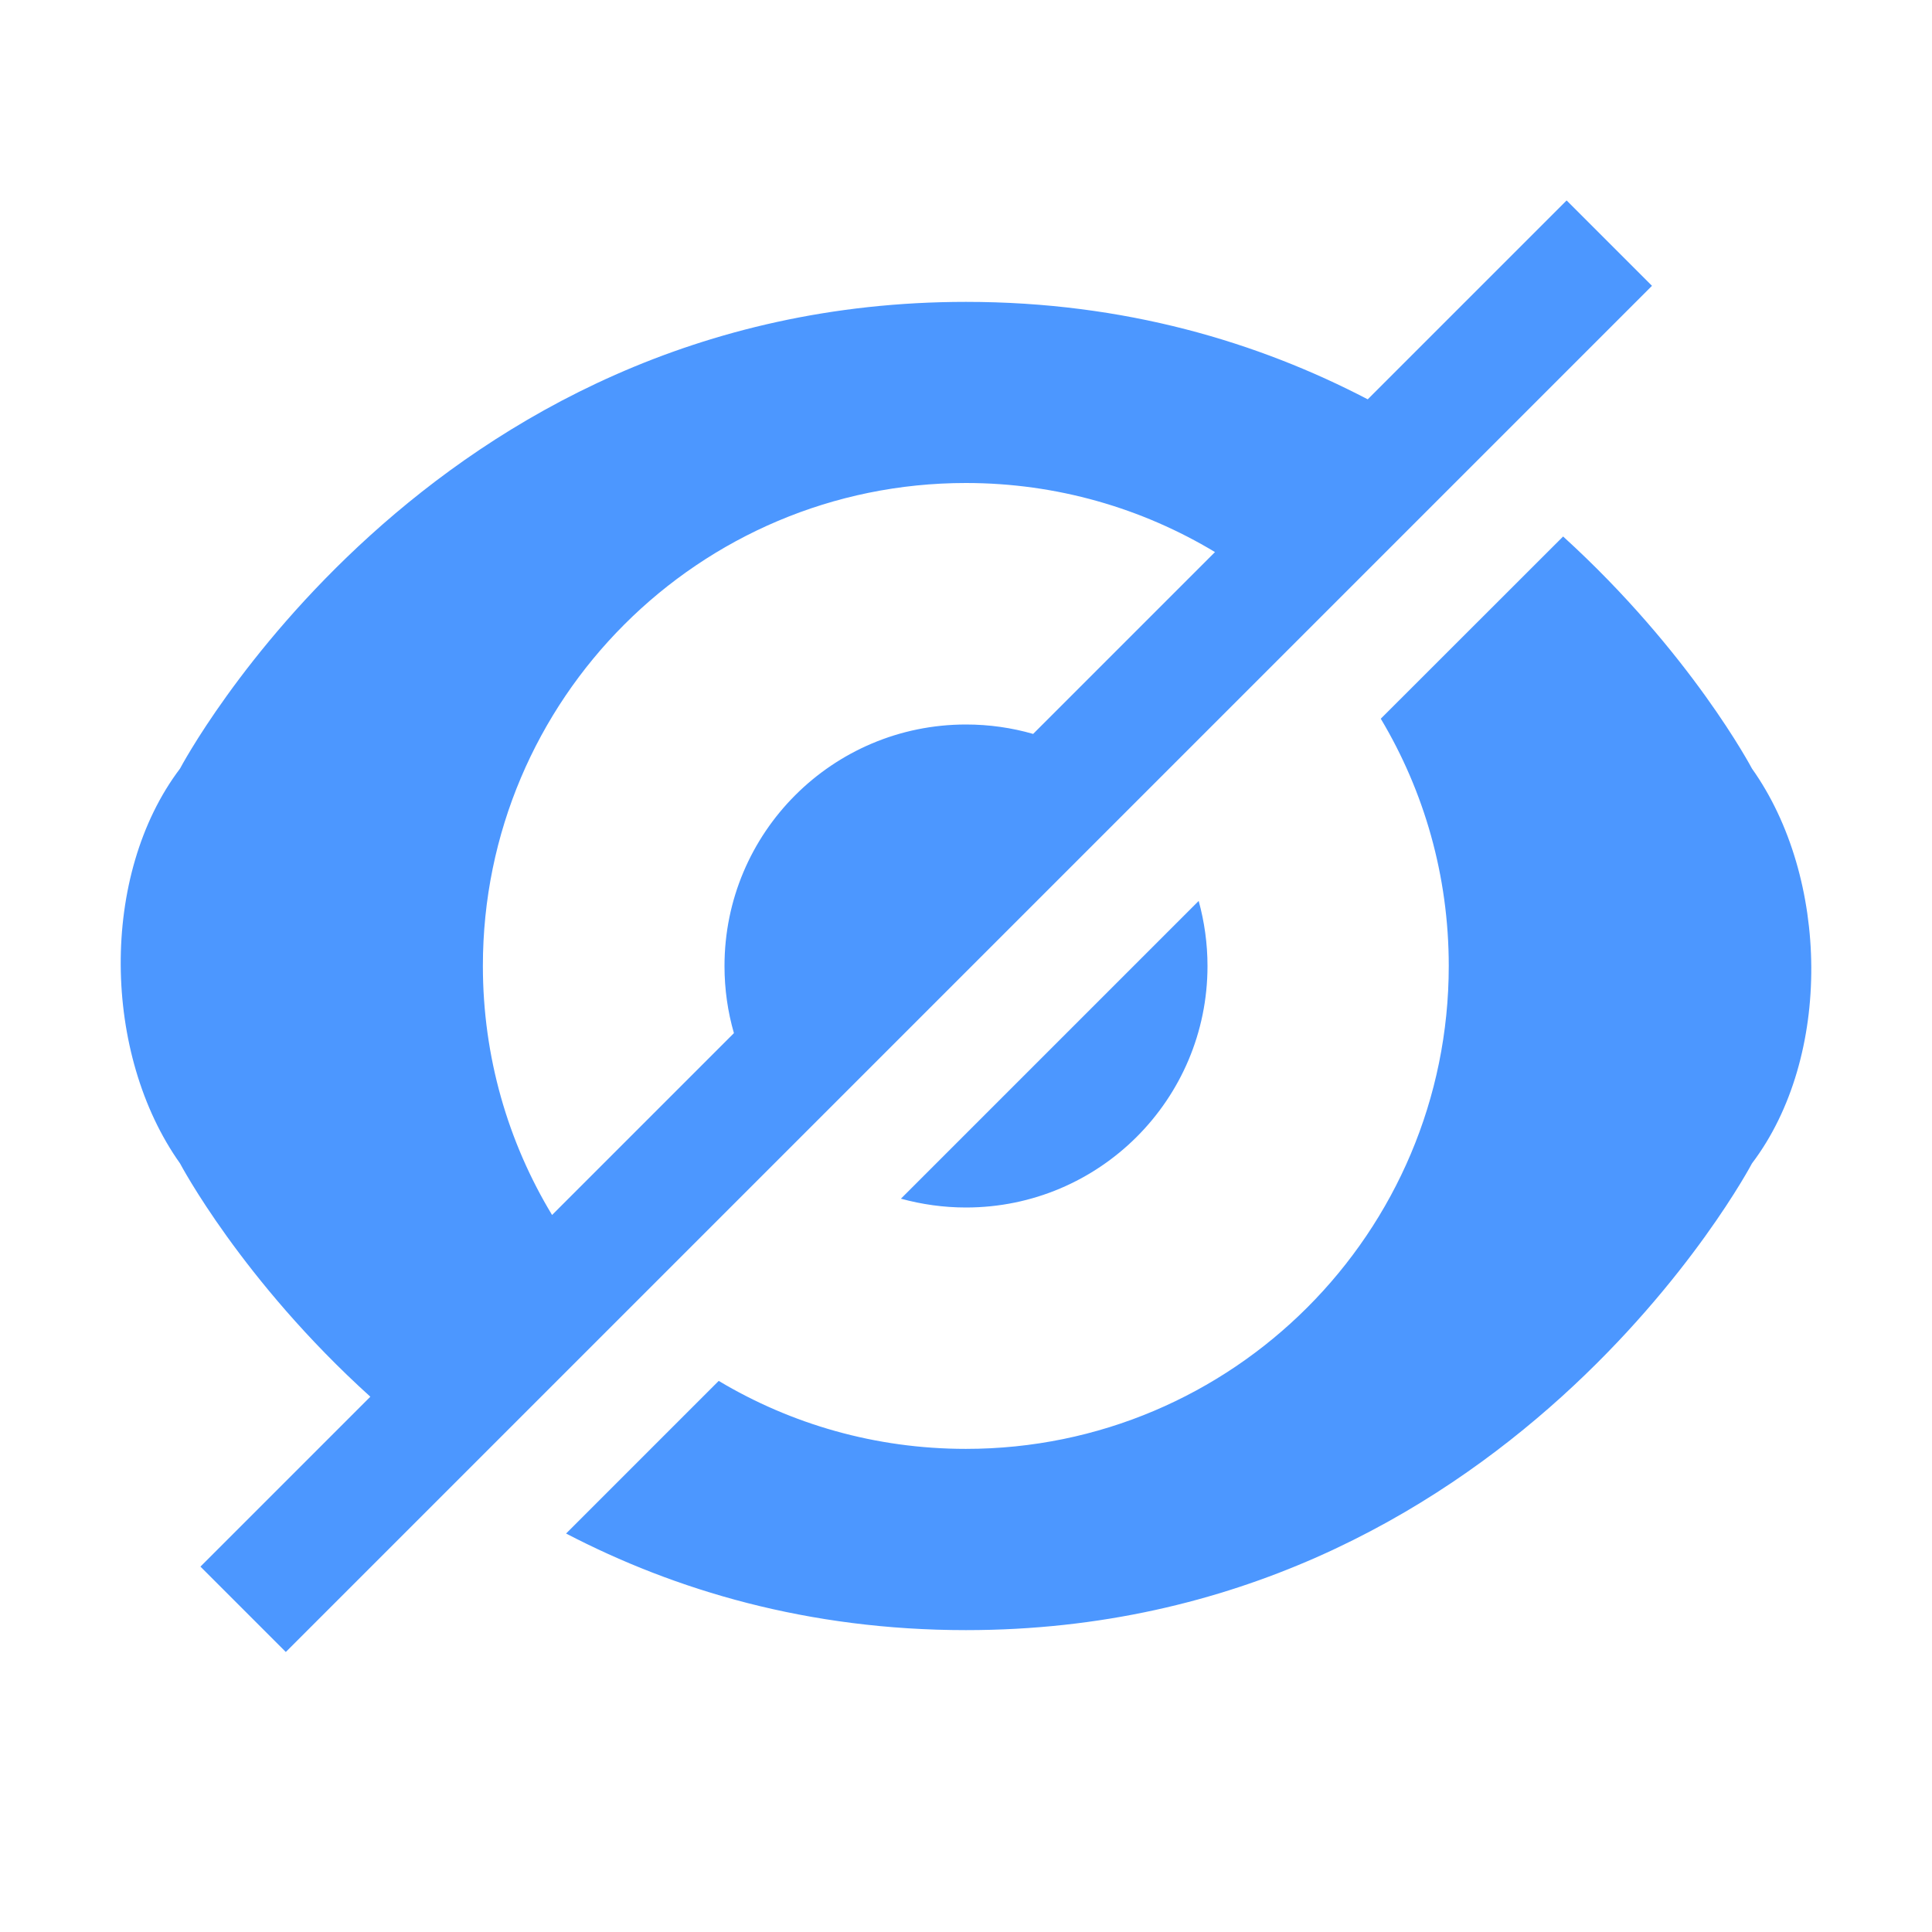
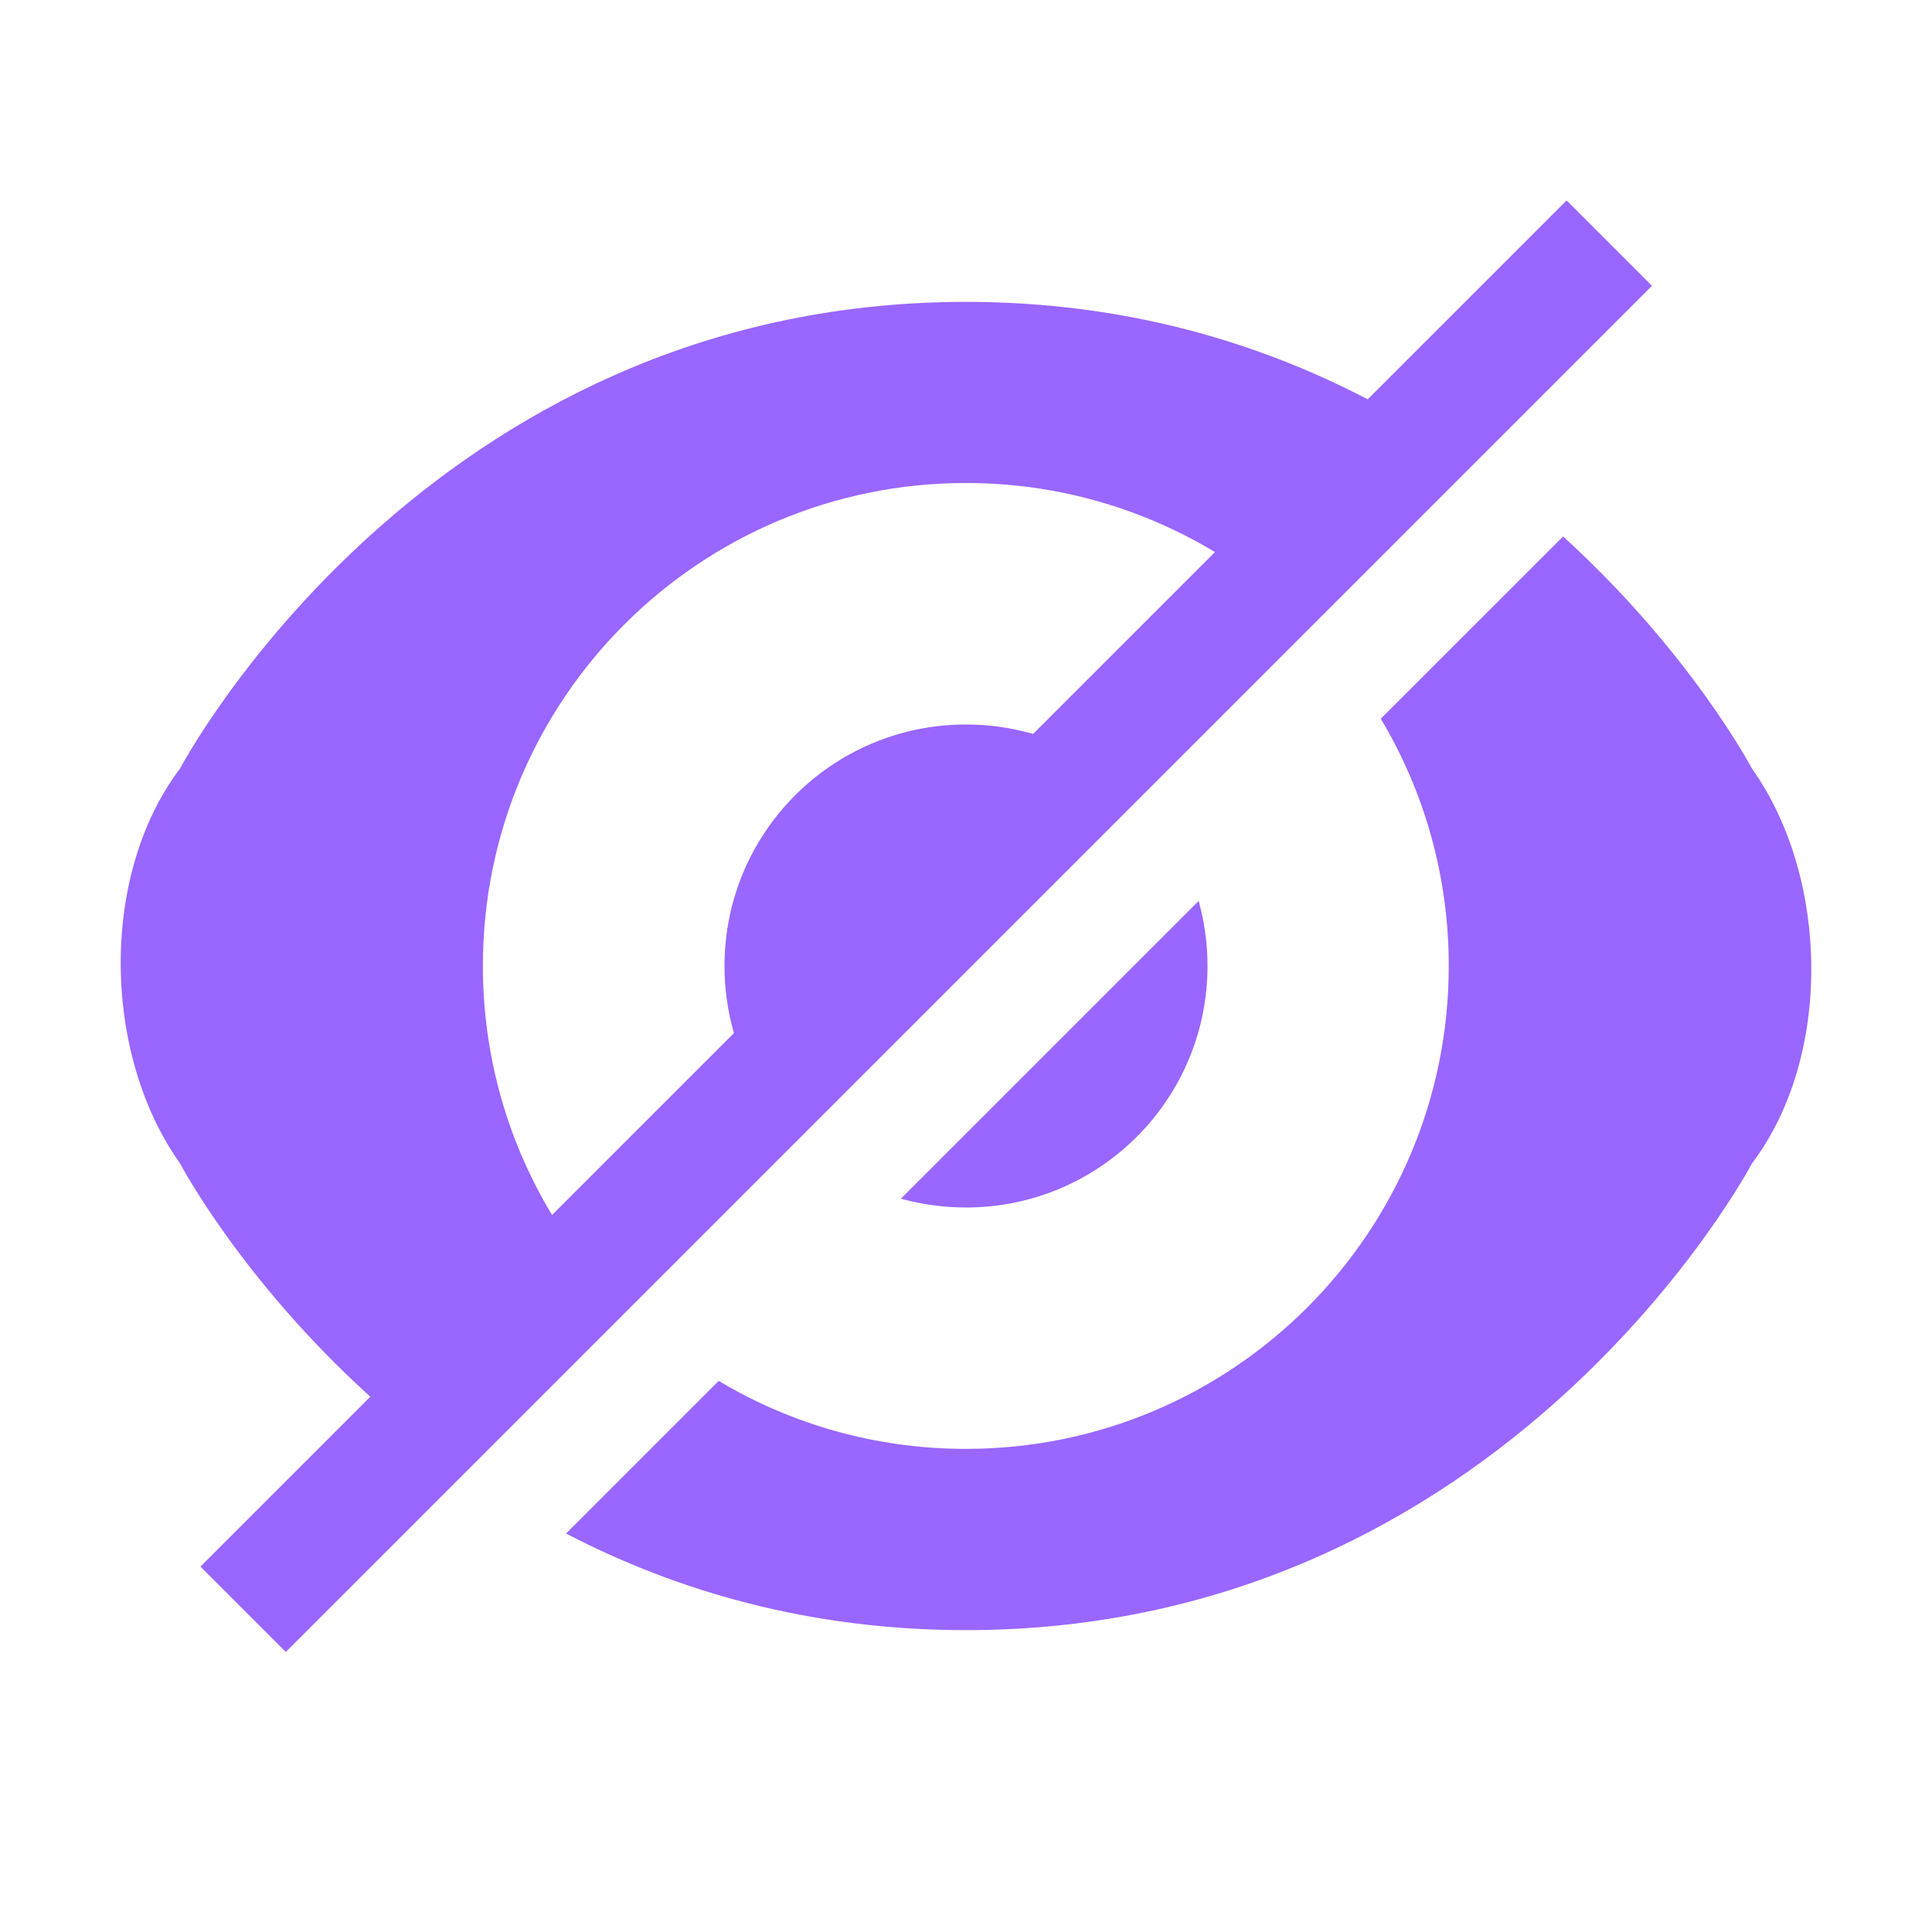
<svg xmlns="http://www.w3.org/2000/svg" width="16px" height="16px" viewBox="0 0 16 16" version="1.1">
  <defs />
  <g id="Page-1" stroke="none" stroke-width="1" fill="none" fill-rule="evenodd">
-     <g id="hide-icon-active" fill="#4C97FF">
+     <g id="hide-icon-active" fill="#9966ff">
      <g transform="translate(1, 1)" id="Combined-Shape">
        <path d="M2.067,10.567 C0.999,9.601 0.491,8.635 0.491,8.635 C-0.151,7.732 -0.177,6.247 0.491,5.365 C0.491,5.365 2.526,1.5 7,1.5 C8.317,1.5 9.422,1.835 10.327,2.307 L11.974,0.66 L12.681,1.367 L1.367,12.681 L0.66,11.974 L2.067,10.567 Z M9.062,3.572 C8.459,3.209 7.753,3 6.999,3 C4.79,3 2.999,4.791 2.999,6.999 C2.999,7.754 3.208,8.46 3.572,9.062 L5.078,7.556 C5.027,7.379 5,7.193 5,7 C5,5.895 5.895,5 7,5 C7.193,5 7.379,5.027 7.556,5.078 L9.062,3.572 Z M3.688,11.7 L4.952,10.436 C5.551,10.794 6.251,10.999 6.999,10.999 C9.208,10.999 10.998,9.208 10.998,6.999 C10.998,6.251 10.793,5.551 10.435,4.952 L11.945,3.443 C13.004,4.406 13.509,5.365 13.509,5.365 C14.151,6.268 14.177,7.753 13.509,8.635 C13.509,8.635 11.474,12.5 7,12.5 C5.69,12.5 4.589,12.169 3.688,11.7 Z M6.461,8.927 L8.927,6.461 C8.974,6.633 9,6.813 9,7 C9,8.105 8.105,9 7,9 C6.813,9 6.633,8.974 6.461,8.927 Z" />
      </g>
    </g>
  </g>
</svg>
